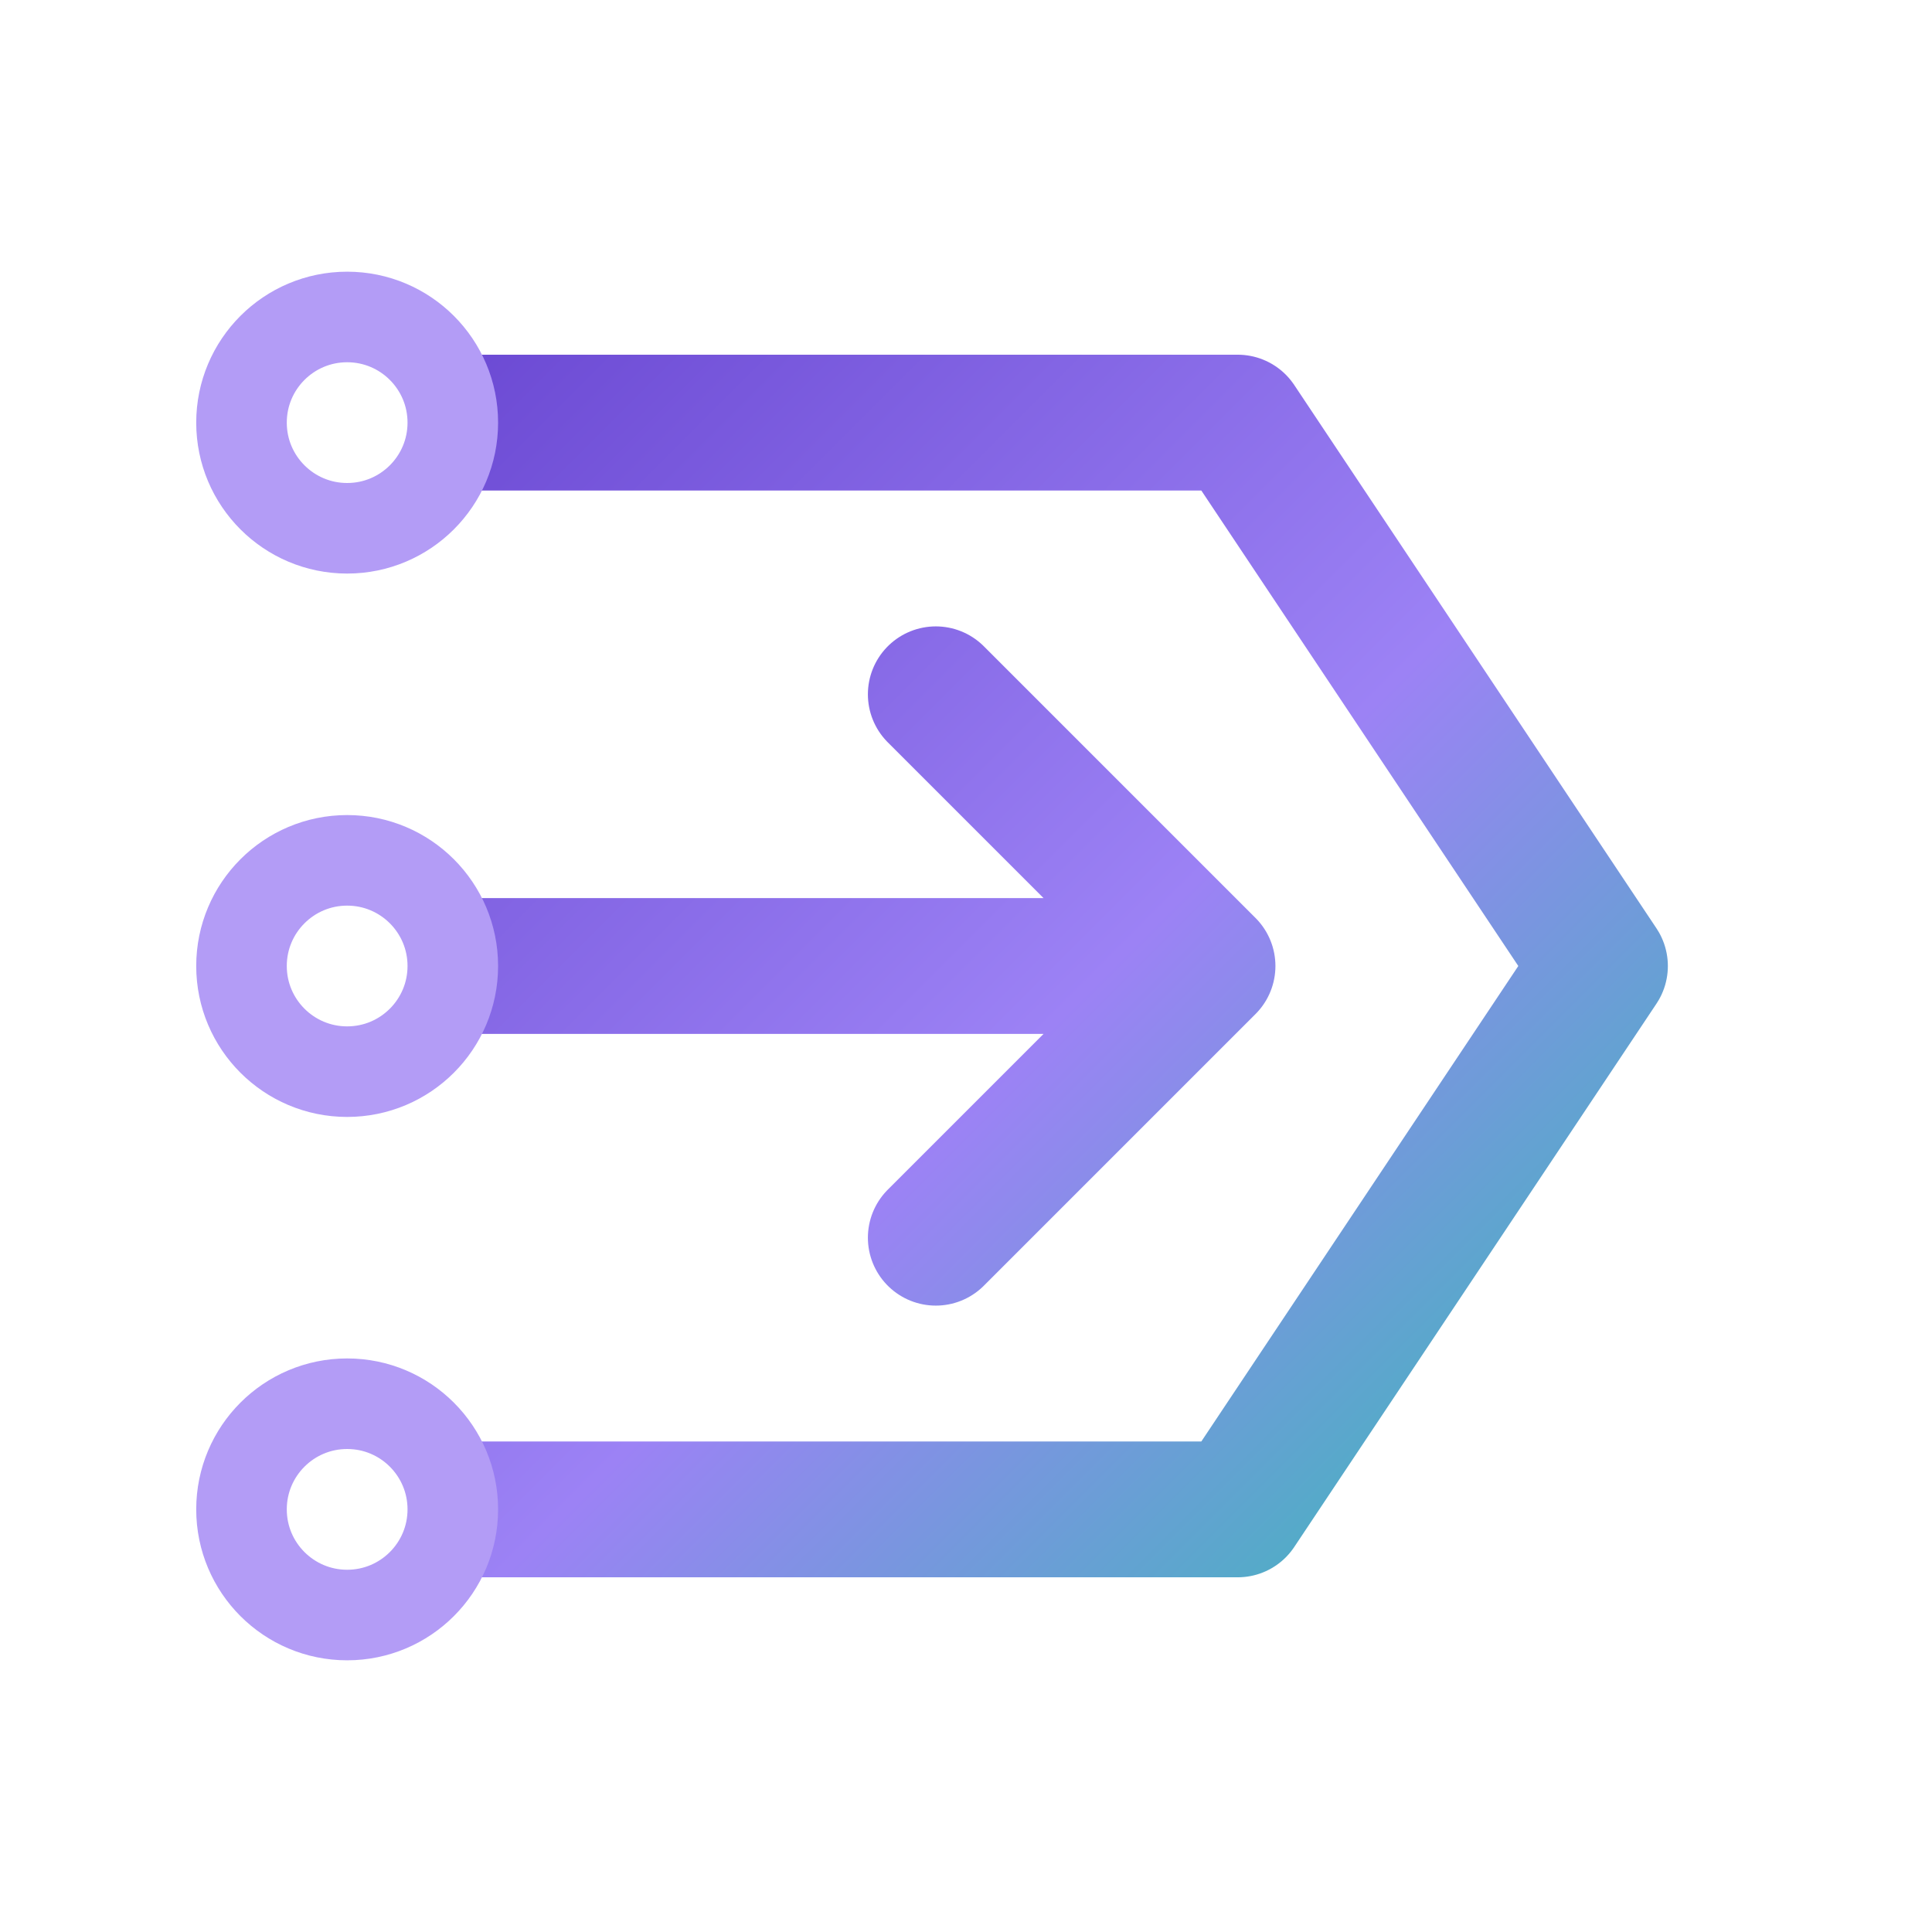
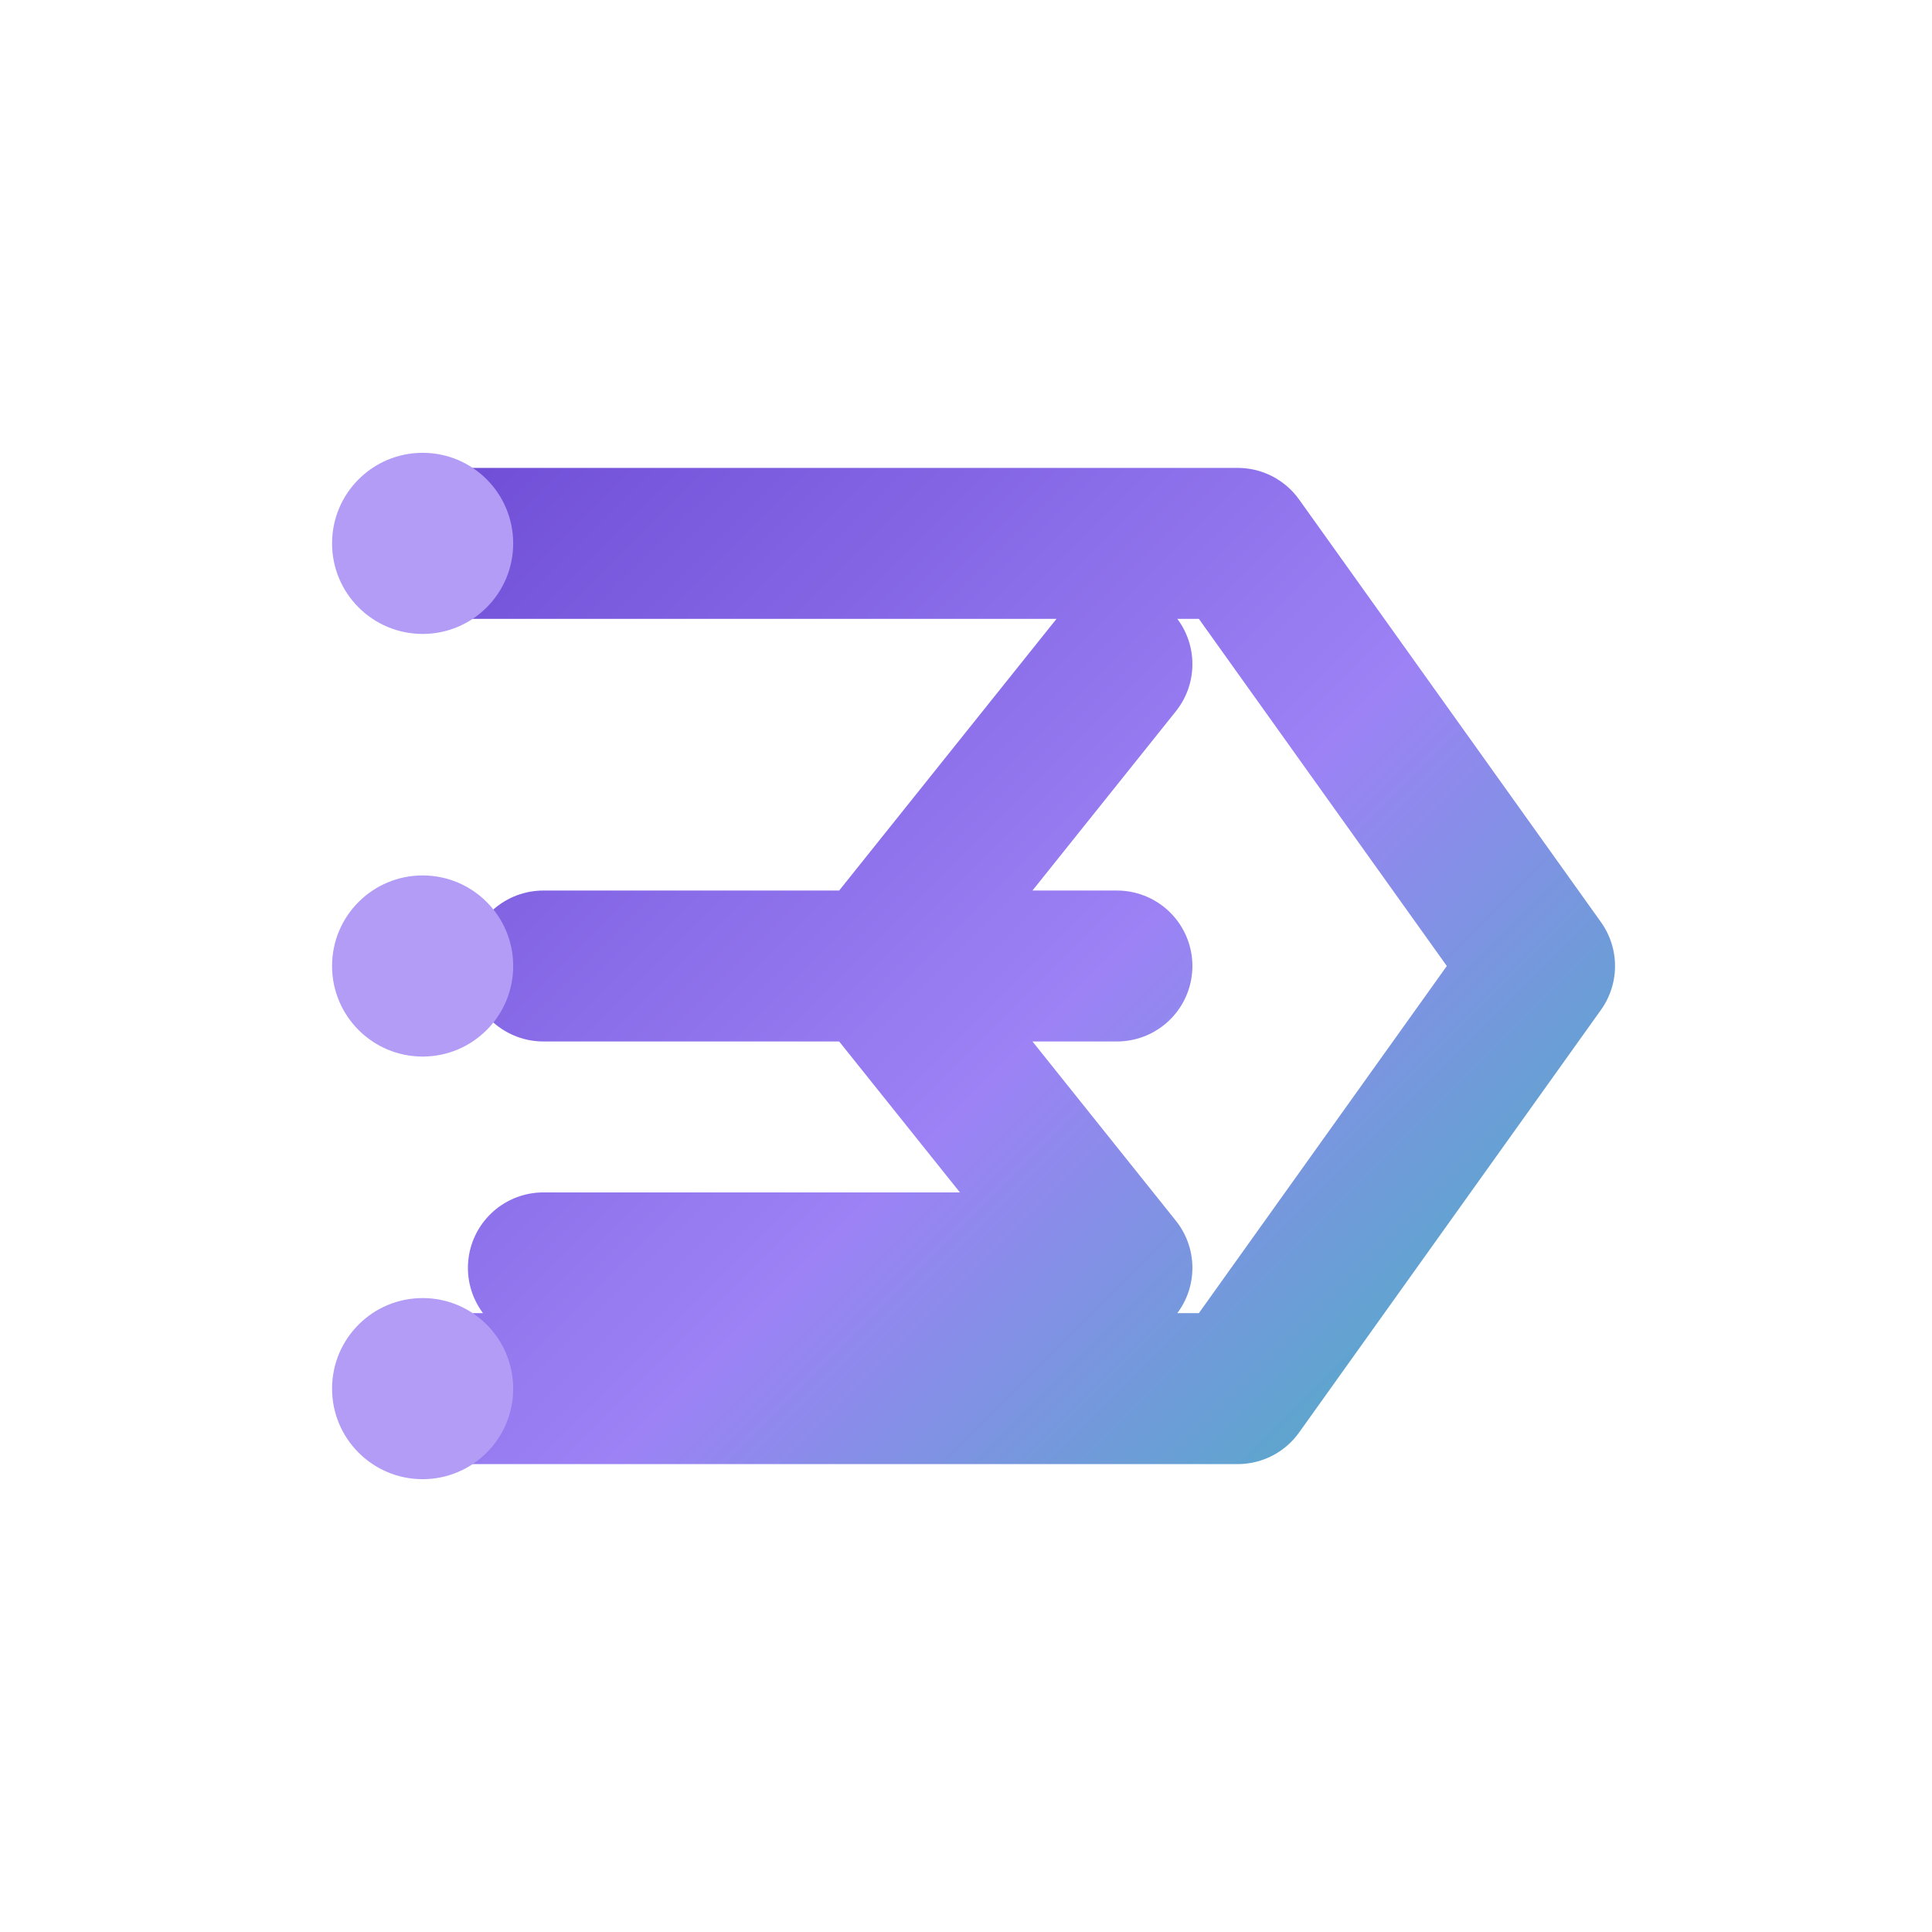
<svg xmlns="http://www.w3.org/2000/svg" viewBox="0 0 64 64" role="img" aria-label="DACHBYTE Hub">
  <defs>
    <linearGradient id="a" x1="8" y1="8" x2="56" y2="56" gradientUnits="userSpaceOnUse">
      <stop stop-color="#5F3BCB" />
      <stop offset=".55" stop-color="#9C82F5" />
      <stop offset="1" stop-color="#22C7A9" />
    </linearGradient>
  </defs>
-   <g fill="none" stroke="url(#a)" stroke-linecap="round" stroke-linejoin="round" stroke-width="4.5">
-     <path d="M16 14h25l12 18-12 18H16" />
-     <path d="M16 32h24M31 23l9 9-9 9" />
-   </g>
-   <g fill="none" stroke="#B39CF6" stroke-width="3">
-     <circle cx="11.5" cy="14" r="3.5" />
-     <circle cx="11.5" cy="32" r="3.5" />
-     <circle cx="11.5" cy="50" r="3.5" />
-   </g>
+   <path fill="none" stroke="url(#a)" stroke-linecap="round" stroke-linejoin="round" stroke-width="5" d="M14 18h27l10 14-10 14H14m4-14h19m-19 10h19m0-20-8 10 8 10" />
+   <circle cx="14" cy="18" r="3" fill="#B39CF6" />
+   <circle cx="14" cy="32" r="3" fill="#B39CF6" />
+   <circle cx="14" cy="46" r="3" fill="#B39CF6" />
</svg>
